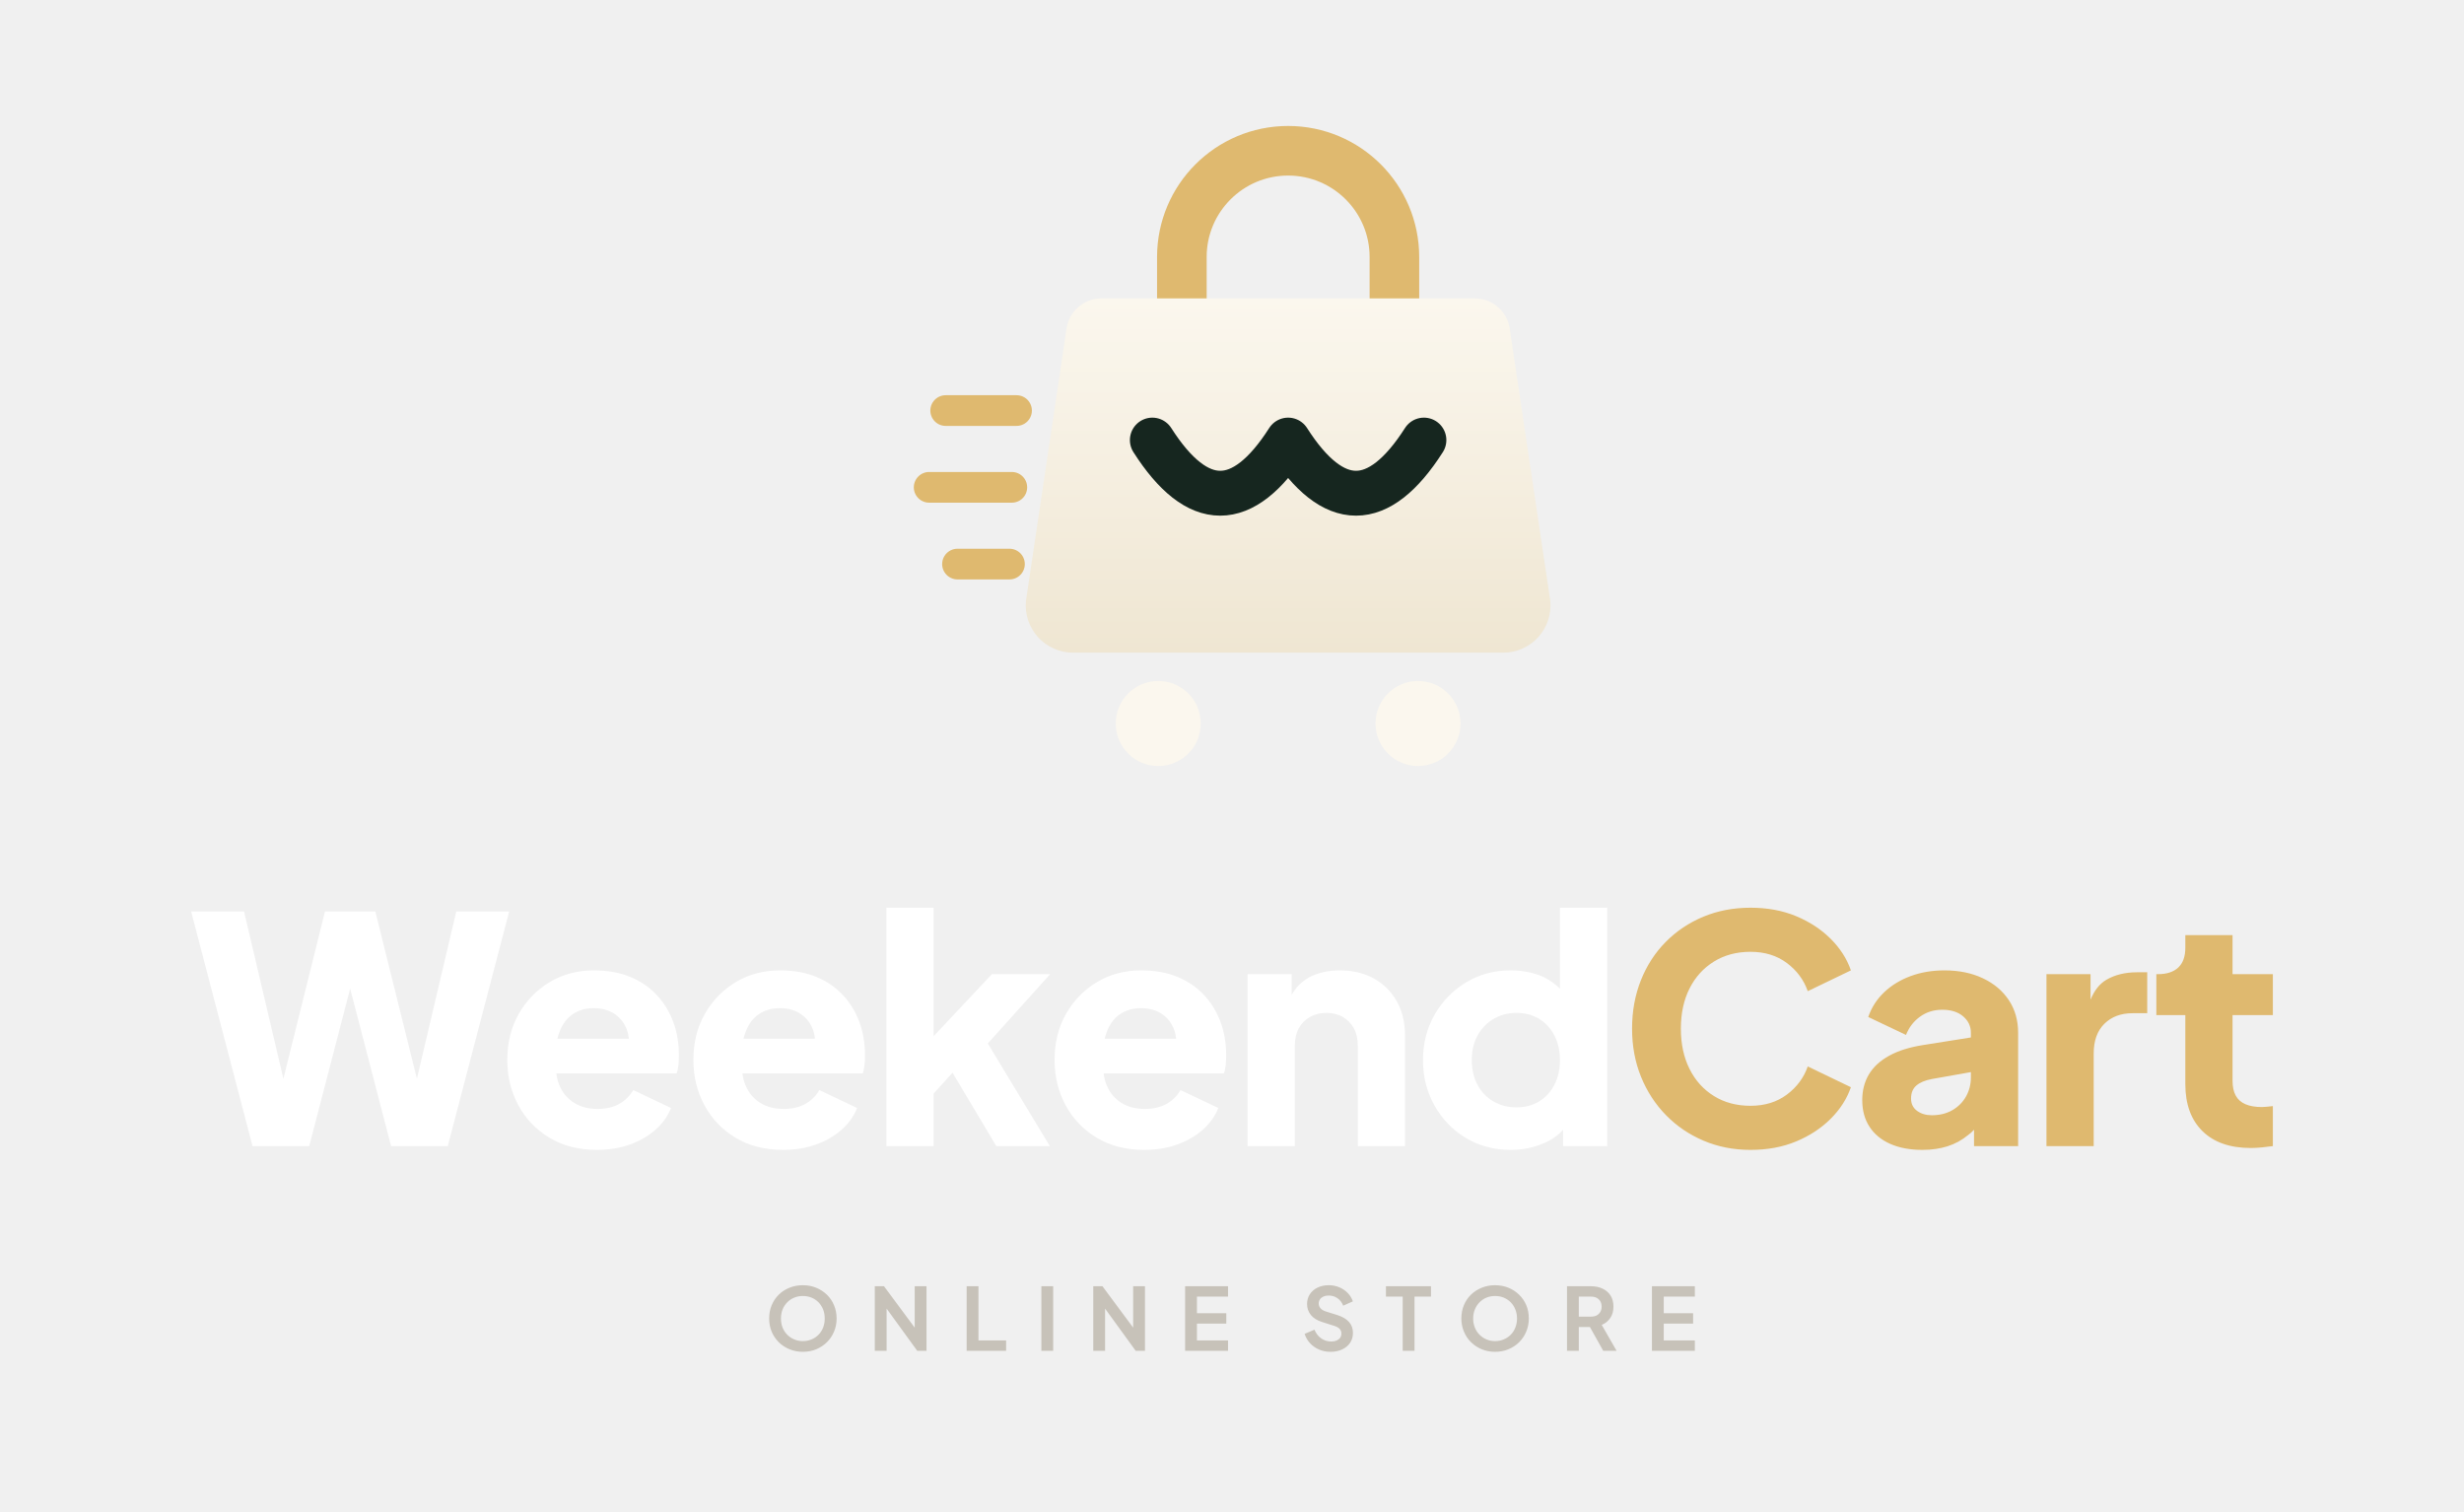
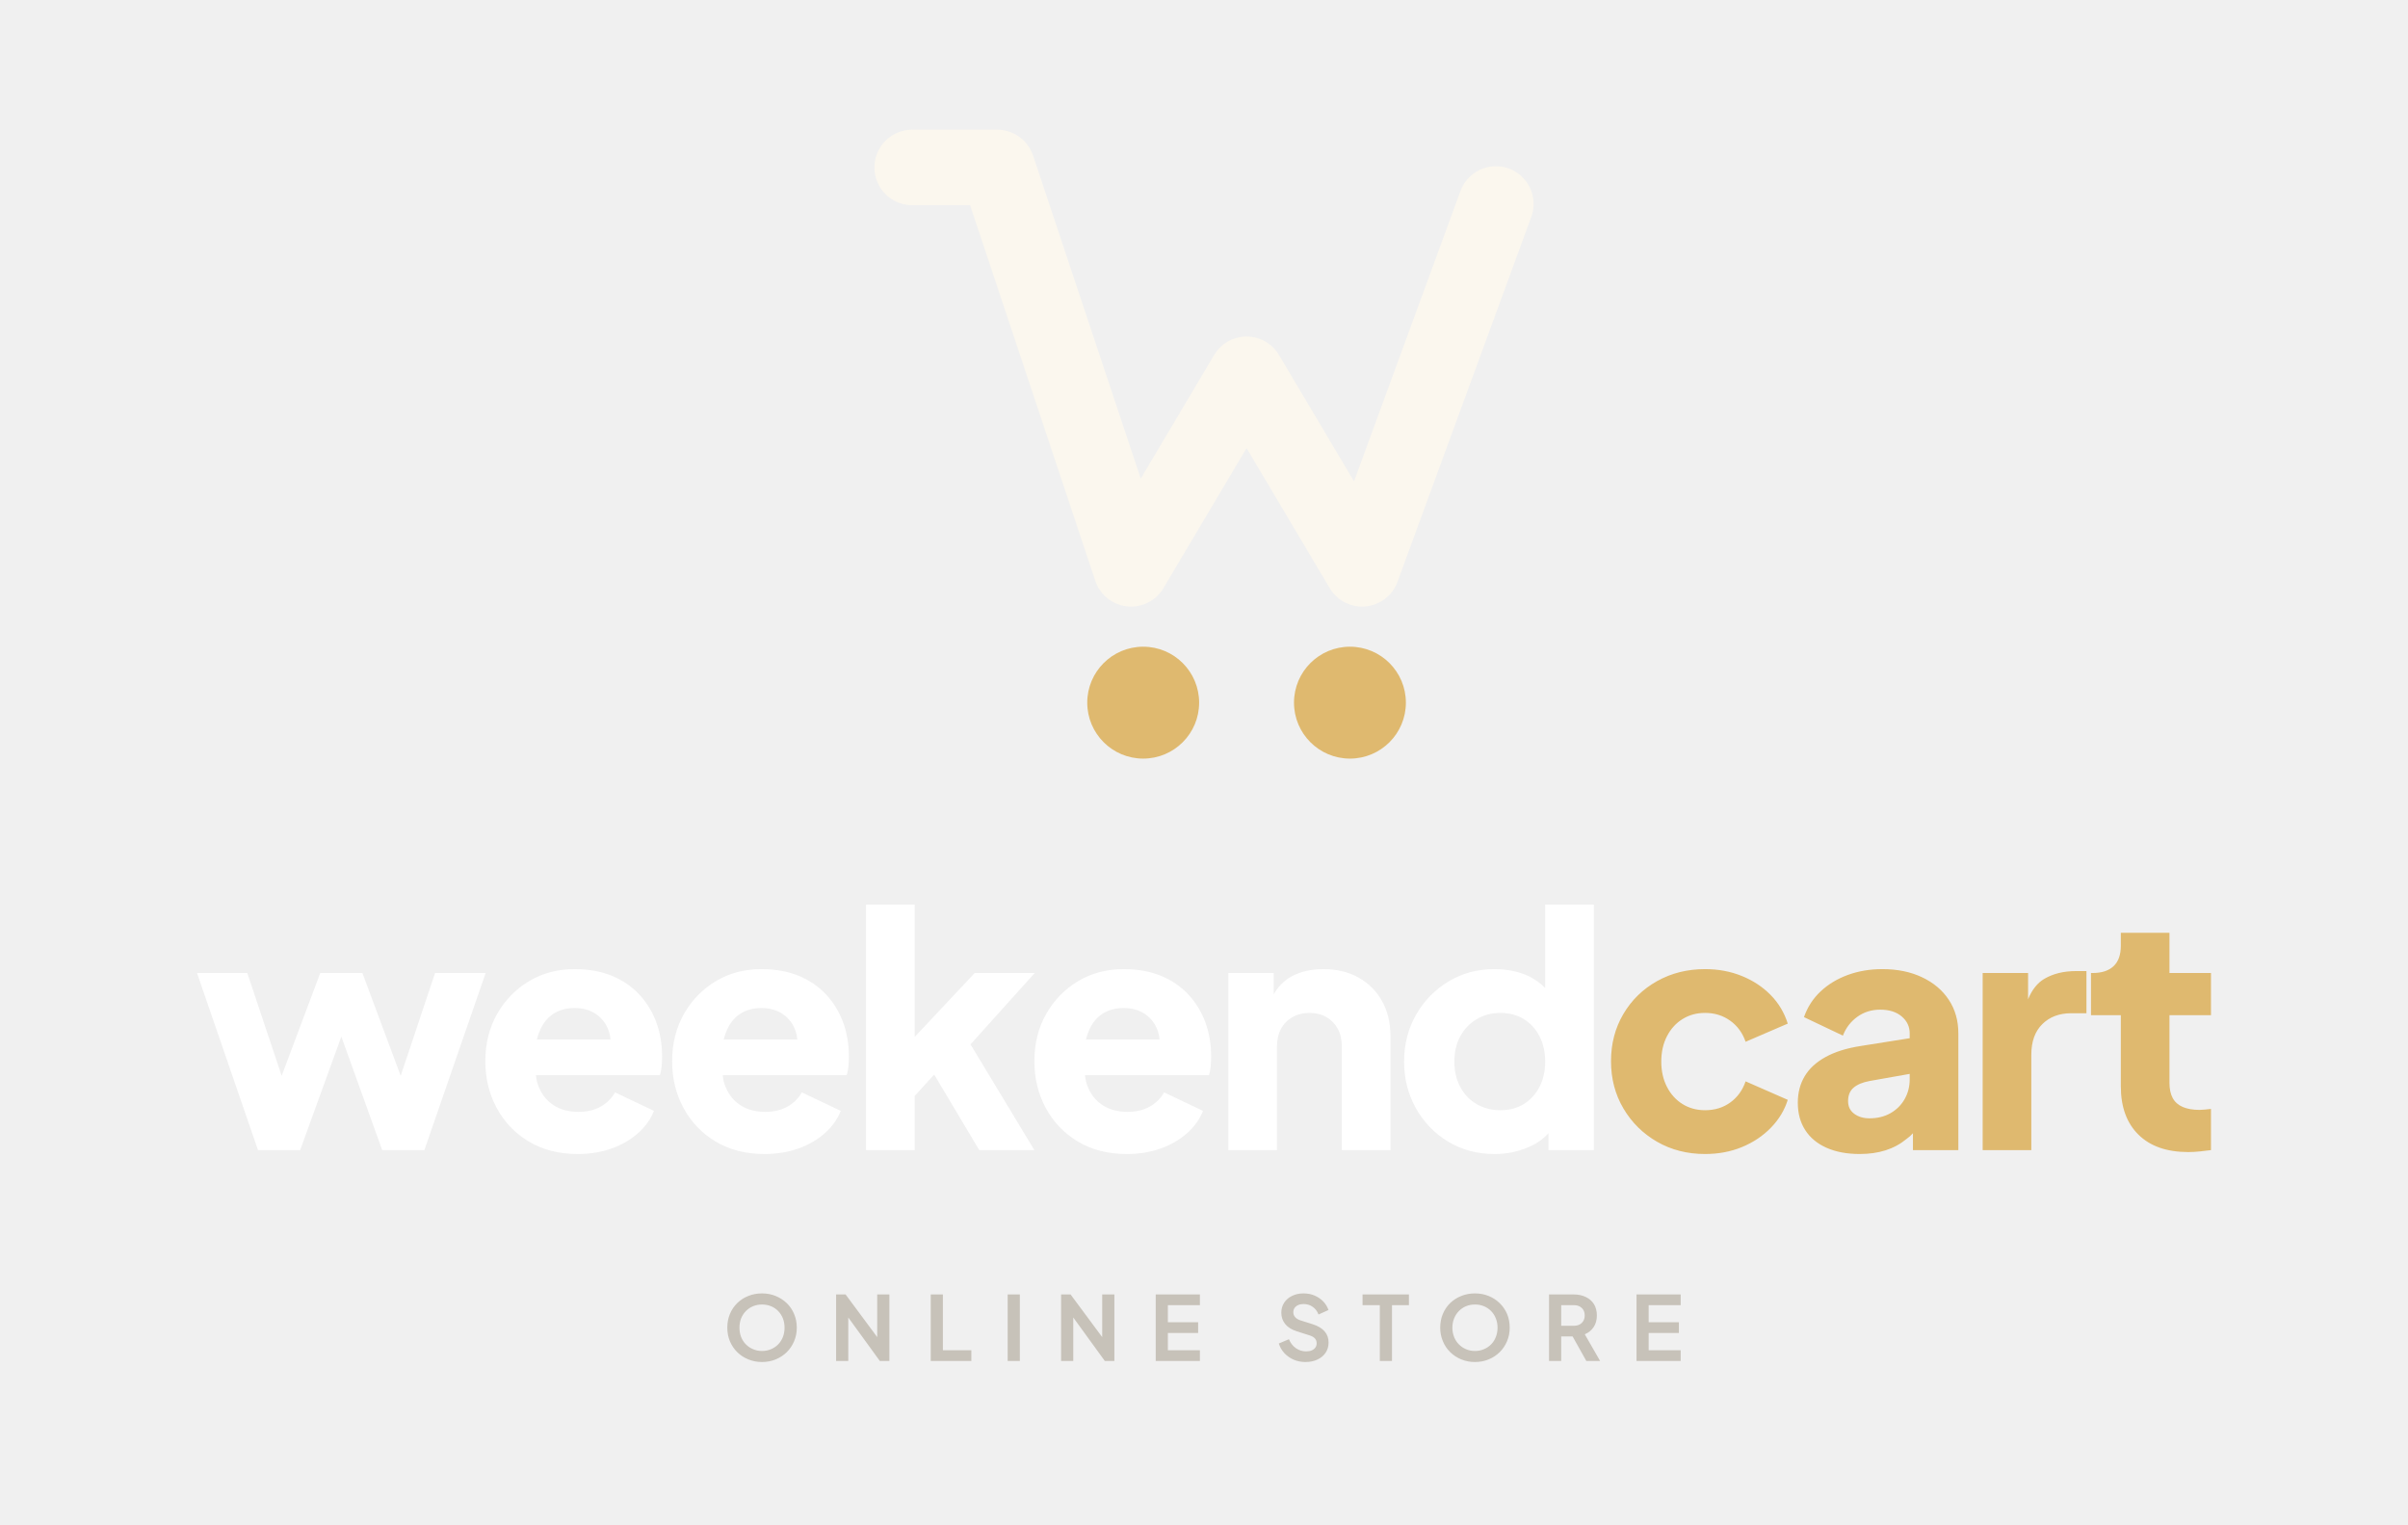
- <svg xmlns="http://www.w3.org/2000/svg" viewBox="0 0 313 192" width="1252" height="768" role="img" aria-label="WeekendCart — Online Store">
-   <g transform="translate(115.63 6.40) scale(1.5)">
-     <defs>
-       <linearGradient id="wc-stacked-light" x1="0" y1="0" x2="0" y2="1">
-         <stop offset="0" stop-color="#fbf7ee" />
-         <stop offset="1" stop-color="#efe6d2" />
-       </linearGradient>
-     </defs>
-     <path d="M3 30.5H9" fill="none" stroke="#dfb96f" stroke-width="2.6" stroke-linecap="round" />
-     <path d="M1.6 37H8.6" fill="none" stroke="#dfb96f" stroke-width="2.6" stroke-linecap="round" />
-     <path d="M4 43.5H8.4" fill="none" stroke="#dfb96f" stroke-width="2.6" stroke-linecap="round" />
-     <path d="M23 22V17.5a9 9 0 0 1 18 0V22" fill="none" stroke="#dfb96f" stroke-width="4.2" stroke-linecap="round" />
-     <path d="M16.2 21H47.8a3 3 0 0 1 2.98 2.66L54.2 46.6a4 4 0 0 1-3.98 4.4H13.78a4 4 0 0 1-3.98-4.4L13.22 23.66A3 3 0 0 1 16.2 21Z" fill="url(#wc-stacked-light)" />
-     <path d="M20.5 33q5.75 9 11.5 0q5.75 9 11.5 0" fill="none" stroke="#16261f" stroke-width="3.8" stroke-linecap="round" stroke-linejoin="round" />
-     <circle cx="21" cy="57" r="3.6" fill="#fbf7ee" />
-     <circle cx="43" cy="57" r="3.6" fill="#fbf7ee" />
+ <svg xmlns="http://www.w3.org/2000/svg" viewBox="0 0 297 188" width="1188" height="752" role="img" aria-label="WeekendCart — Online Store">
+   <g transform="translate(108.00 5.65) scale(1.5)">
+     <defs />
+     <path d="M3 10H10L21 43L30.5 27L40 43L51 13" fill="none" stroke="#fbf7ee" stroke-width="6.2" stroke-linecap="round" stroke-linejoin="round" />
+     <circle cx="22" cy="54" r="4.6" fill="#dfb96f" />
+     <circle cx="39" cy="54" r="4.6" fill="#dfb96f" />
  </g>
  <g fill="#ffffff">
-     <g transform="translate(23.84 145.58)">
-       <path d="M15.44 0L8.24 0L0.44-29.80L7.16-29.80L12.16-8.56L17.44-29.80L23.84-29.80L29.12-8.56L34.12-29.80L40.84-29.80L33.04 0L25.84 0L20.64-20L15.44 0ZM52 0.48L52 0.48Q48.52 0.48 45.96-1.06Q43.40-2.60 42-5.20Q40.60-7.80 40.60-10.96L40.60-10.96Q40.60-14.24 42.06-16.80Q43.52-19.36 46-20.84Q48.48-22.32 51.60-22.32L51.60-22.32Q54.20-22.32 56.20-21.50Q58.20-20.68 59.58-19.20Q60.96-17.72 61.68-15.78Q62.40-13.84 62.40-11.56L62.40-11.56Q62.40-10.92 62.34-10.30Q62.28-9.68 62.12-9.24L62.12-9.24L46.84-9.24Q46.92-8.40 47.24-7.68L47.24-7.68Q47.84-6.28 49.08-5.50Q50.32-4.72 52.08-4.72L52.08-4.72Q53.68-4.72 54.82-5.36Q55.96-6 56.60-7.12L56.60-7.12L61.40-4.84Q60.76-3.24 59.38-2.04Q58-0.84 56.12-0.18Q54.24 0.48 52 0.48ZM46.96-13.64L46.96-13.64L56.04-13.64Q56-14.16 55.84-14.64L55.84-14.64Q55.40-15.96 54.30-16.74Q53.20-17.52 51.60-17.52L51.60-17.52Q50.04-17.52 48.92-16.76Q47.80-16 47.24-14.52L47.24-14.52Q47.08-14.12 46.96-13.64ZM75.64 0.48L75.64 0.48Q72.16 0.48 69.60-1.06Q67.04-2.60 65.64-5.20Q64.24-7.80 64.24-10.96L64.24-10.96Q64.24-14.24 65.70-16.80Q67.16-19.36 69.64-20.84Q72.12-22.32 75.24-22.32L75.24-22.32Q77.84-22.32 79.84-21.50Q81.84-20.68 83.22-19.20Q84.60-17.72 85.32-15.78Q86.04-13.84 86.04-11.56L86.04-11.56Q86.04-10.92 85.98-10.30Q85.92-9.68 85.76-9.24L85.76-9.24L70.48-9.24Q70.56-8.40 70.88-7.68L70.88-7.68Q71.48-6.28 72.72-5.50Q73.96-4.72 75.72-4.72L75.72-4.72Q77.32-4.72 78.46-5.36Q79.60-6 80.24-7.12L80.24-7.12L85.04-4.84Q84.40-3.24 83.02-2.04Q81.64-0.84 79.76-0.18Q77.88 0.48 75.64 0.48ZM70.60-13.64L70.60-13.64L79.68-13.64Q79.64-14.16 79.48-14.64L79.48-14.64Q79.04-15.96 77.94-16.74Q76.84-17.52 75.24-17.52L75.24-17.52Q73.68-17.52 72.56-16.76Q71.44-16 70.88-14.52L70.88-14.52Q70.72-14.12 70.60-13.64ZM94.76 0L88.76 0L88.76-30.28L94.76-30.28L94.76-13.96L102.16-21.84L109.56-21.84L101.64-13.04L109.52 0L102.72 0L97.16-9.32L94.76-6.68L94.76 0ZM121.52 0.48L121.52 0.48Q118.04 0.48 115.48-1.06Q112.92-2.60 111.52-5.20Q110.12-7.80 110.12-10.96L110.12-10.96Q110.12-14.24 111.58-16.80Q113.04-19.36 115.52-20.84Q118.00-22.32 121.12-22.32L121.12-22.32Q123.72-22.32 125.72-21.50Q127.72-20.68 129.10-19.20Q130.48-17.72 131.20-15.78Q131.92-13.84 131.92-11.56L131.92-11.56Q131.92-10.92 131.86-10.30Q131.80-9.68 131.64-9.24L131.64-9.24L116.36-9.24Q116.44-8.40 116.76-7.68L116.76-7.68Q117.36-6.28 118.60-5.50Q119.84-4.72 121.60-4.72L121.60-4.72Q123.20-4.72 124.34-5.36Q125.48-6 126.12-7.12L126.12-7.12L130.92-4.84Q130.28-3.24 128.90-2.04Q127.52-0.84 125.64-0.18Q123.76 0.48 121.52 0.48ZM116.48-13.64L116.48-13.64L125.56-13.64Q125.52-14.16 125.36-14.64L125.36-14.64Q124.92-15.96 123.82-16.74Q122.72-17.52 121.12-17.52L121.12-17.52Q119.56-17.52 118.44-16.76Q117.32-16 116.76-14.52L116.76-14.52Q116.60-14.12 116.48-13.64ZM140.64 0L134.64 0L134.64-21.84L140.24-21.84L140.24-19.20Q141-20.60 142.40-21.40L142.40-21.40Q144.08-22.32 146.36-22.32L146.36-22.32Q148.84-22.32 150.70-21.28Q152.56-20.24 153.60-18.38Q154.64-16.52 154.64-14.04L154.64-14.04L154.64 0L148.64 0L148.64-12.76Q148.64-14.04 148.14-14.96Q147.64-15.88 146.74-16.40Q145.84-16.92 144.64-16.92L144.64-16.92Q143.48-16.92 142.56-16.40Q141.64-15.88 141.14-14.96Q140.64-14.04 140.64-12.76L140.64-12.76L140.64 0ZM168.08 0.48L168.08 0.48Q164.88 0.48 162.36-1.04Q159.84-2.56 158.38-5.16Q156.92-7.76 156.92-10.92L156.92-10.92Q156.92-14.12 158.40-16.70Q159.88-19.28 162.40-20.80Q164.92-22.32 168.04-22.32L168.04-22.32Q170.44-22.32 172.32-21.44L172.32-21.44Q173.48-20.84 174.32-20L174.32-20L174.32-30.28L180.32-30.28L180.32 0L174.72 0L174.72-2.08Q173.72-0.96 172.24-0.36L172.24-0.36Q170.32 0.48 168.08 0.48ZM168.80-4.92Q170.44-4.92 171.68-5.68Q172.92-6.44 173.62-7.80Q174.32-9.16 174.32-10.92Q174.32-12.68 173.62-14.04Q172.92-15.40 171.68-16.16Q170.44-16.92 168.80-16.92Q167.16-16.92 165.86-16.14Q164.56-15.36 163.84-14.02Q163.12-12.68 163.12-10.92Q163.12-9.16 163.84-7.80Q164.56-6.44 165.86-5.68Q167.16-4.92 168.80-4.92Z" />
+     <g transform="translate(23.86 141.83)">
+       <path d="M13.16 0L7.96 0L0.44-21.84L6.64-21.84L10.88-9.16L15.64-21.84L20.84-21.84L25.56-9.16L29.80-21.84L36.04-21.84L28.48 0L23.28 0L18.24-14L13.16 0ZM47.40 0.48L47.40 0.48Q43.92 0.48 41.36-1.06Q38.80-2.60 37.40-5.20Q36.00-7.80 36.00-10.96L36.00-10.96Q36.00-14.24 37.46-16.80Q38.92-19.36 41.40-20.84Q43.88-22.32 47.00-22.32L47.00-22.32Q49.60-22.32 51.60-21.50Q53.60-20.68 54.98-19.20Q56.36-17.72 57.08-15.78Q57.80-13.84 57.80-11.56L57.80-11.56Q57.80-10.92 57.74-10.30Q57.68-9.68 57.52-9.24L57.52-9.24L42.24-9.24Q42.32-8.40 42.64-7.68L42.64-7.68Q43.24-6.28 44.48-5.50Q45.72-4.72 47.48-4.72L47.48-4.72Q49.08-4.72 50.22-5.36Q51.36-6 52.00-7.12L52.00-7.12L56.80-4.84Q56.16-3.24 54.78-2.04Q53.40-0.84 51.52-0.18Q49.64 0.48 47.40 0.48ZM42.36-13.64L42.36-13.64L51.44-13.64Q51.40-14.16 51.24-14.64L51.24-14.64Q50.80-15.96 49.70-16.74Q48.60-17.52 47.00-17.52L47.00-17.52Q45.44-17.52 44.32-16.76Q43.20-16 42.64-14.52L42.64-14.52Q42.48-14.12 42.36-13.64ZM70.44 0.48L70.44 0.48Q66.96 0.48 64.40-1.06Q61.84-2.60 60.44-5.20Q59.04-7.80 59.04-10.96L59.04-10.96Q59.04-14.24 60.50-16.80Q61.96-19.36 64.44-20.84Q66.92-22.32 70.04-22.32L70.04-22.32Q72.64-22.32 74.64-21.50Q76.64-20.68 78.02-19.20Q79.40-17.72 80.12-15.78Q80.84-13.84 80.84-11.56L80.84-11.56Q80.84-10.92 80.78-10.30Q80.72-9.68 80.56-9.24L80.56-9.24L65.28-9.24Q65.36-8.40 65.68-7.68L65.68-7.68Q66.28-6.28 67.52-5.50Q68.76-4.72 70.52-4.72L70.52-4.72Q72.12-4.72 73.26-5.36Q74.40-6 75.04-7.12L75.04-7.12L79.84-4.84Q79.20-3.24 77.82-2.04Q76.44-0.84 74.56-0.18Q72.68 0.48 70.44 0.48ZM65.40-13.64L65.40-13.64L74.48-13.64Q74.44-14.16 74.28-14.64L74.28-14.64Q73.84-15.96 72.74-16.74Q71.64-17.52 70.04-17.52L70.04-17.52Q68.48-17.52 67.36-16.76Q66.24-16 65.68-14.52L65.68-14.52Q65.52-14.12 65.40-13.64ZM88.96 0L82.96 0L82.96-30.28L88.96-30.28L88.96-13.96L96.36-21.84L103.76-21.84L95.84-13.04L103.72 0L96.92 0L91.36-9.32L88.96-6.68L88.96 0ZM115.12 0.48L115.12 0.48Q111.64 0.48 109.08-1.06Q106.52-2.60 105.12-5.20Q103.72-7.80 103.72-10.96L103.72-10.96Q103.72-14.24 105.18-16.80Q106.64-19.36 109.12-20.84Q111.60-22.32 114.72-22.32L114.72-22.32Q117.32-22.32 119.32-21.50Q121.32-20.68 122.70-19.20Q124.08-17.72 124.80-15.78Q125.52-13.84 125.52-11.56L125.52-11.56Q125.52-10.92 125.46-10.30Q125.40-9.68 125.24-9.24L125.24-9.24L109.96-9.24Q110.04-8.40 110.36-7.68L110.36-7.68Q110.96-6.28 112.20-5.50Q113.44-4.72 115.20-4.72L115.20-4.72Q116.80-4.72 117.94-5.36Q119.08-6 119.72-7.12L119.72-7.12L124.52-4.84Q123.88-3.24 122.50-2.04Q121.12-0.84 119.24-0.18Q117.36 0.48 115.12 0.48ZM110.08-13.64L110.08-13.64L119.16-13.64Q119.12-14.16 118.96-14.64L118.96-14.64Q118.52-15.96 117.42-16.74Q116.32-17.52 114.72-17.52L114.72-17.52Q113.16-17.52 112.04-16.76Q110.92-16 110.36-14.52L110.36-14.52Q110.20-14.12 110.08-13.64ZM133.64 0L127.64 0L127.64-21.84L133.24-21.84L133.24-19.20Q134.00-20.60 135.40-21.40L135.40-21.40Q137.08-22.32 139.36-22.32L139.36-22.32Q141.84-22.32 143.70-21.28Q145.56-20.24 146.60-18.38Q147.64-16.52 147.64-14.04L147.64-14.04L147.64 0L141.64 0L141.64-12.76Q141.64-14.04 141.14-14.96Q140.64-15.88 139.74-16.40Q138.84-16.92 137.64-16.92L137.64-16.92Q136.48-16.92 135.56-16.40Q134.64-15.88 134.14-14.96Q133.64-14.04 133.64-12.76L133.64-12.76L133.64 0ZM160.48 0.48L160.48 0.48Q157.28 0.48 154.76-1.04Q152.24-2.56 150.78-5.16Q149.32-7.76 149.32-10.92L149.32-10.92Q149.32-14.12 150.80-16.70Q152.28-19.28 154.80-20.80Q157.32-22.32 160.44-22.32L160.44-22.32Q162.84-22.32 164.72-21.44L164.72-21.44Q165.88-20.84 166.72-20L166.72-20L166.72-30.28L172.72-30.28L172.72 0L167.12 0L167.12-2.08Q166.12-0.96 164.64-0.36L164.64-0.36Q162.72 0.48 160.48 0.48ZM161.20-4.92Q162.84-4.92 164.08-5.68Q165.32-6.44 166.02-7.80Q166.72-9.16 166.72-10.92Q166.72-12.68 166.02-14.04Q165.32-15.40 164.08-16.16Q162.84-16.92 161.20-16.92Q159.56-16.92 158.26-16.14Q156.96-15.36 156.24-14.02Q155.52-12.68 155.52-10.92Q155.52-9.16 156.24-7.80Q156.96-6.44 158.26-5.68Q159.56-4.92 161.20-4.92Z" />
    </g>
  </g>
  <g fill="#dfb96f">
-     <g transform="translate(23.84 145.58)">
-       <path d="M198.52 0.48L198.52 0.48Q195.32 0.48 192.58-0.68Q189.84-1.84 187.80-3.92Q185.76-6 184.62-8.80Q183.48-11.60 183.48-14.92L183.48-14.92Q183.48-18.24 184.60-21.06Q185.72-23.88 187.76-25.94Q189.80-28 192.54-29.14Q195.28-30.28 198.52-30.28L198.52-30.28Q201.76-30.28 204.34-29.20Q206.92-28.12 208.72-26.32Q210.52-24.52 211.28-22.32L211.28-22.32L205.80-19.68Q205.04-21.84 203.14-23.26Q201.24-24.68 198.52-24.68L198.52-24.68Q195.88-24.68 193.88-23.44Q191.88-22.20 190.78-20.02Q189.68-17.84 189.68-14.92L189.68-14.92Q189.68-12 190.78-9.80Q191.88-7.60 193.88-6.36Q195.88-5.12 198.52-5.12L198.52-5.12Q201.24-5.12 203.14-6.54Q205.04-7.96 205.80-10.12L205.80-10.12L211.28-7.48Q210.52-5.28 208.72-3.48Q206.92-1.68 204.34-0.60Q201.76 0.48 198.52 0.48ZM220.36 0.48L220.36 0.48Q218 0.48 216.28-0.28Q214.56-1.04 213.64-2.46Q212.72-3.88 212.72-5.84L212.72-5.84Q212.72-7.68 213.56-9.10Q214.40-10.52 216.14-11.48Q217.88-12.44 220.48-12.84L220.48-12.84L226.52-13.80L226.52-14.40Q226.52-15.64 225.54-16.48Q224.56-17.32 222.88-17.32L222.88-17.32Q221.28-17.32 220.06-16.44Q218.84-15.56 218.28-14.12L218.28-14.12L213.48-16.40Q214.12-18.24 215.52-19.56Q216.92-20.88 218.88-21.60Q220.84-22.32 223.16-22.32L223.16-22.32Q225.92-22.32 228.04-21.32Q230.16-20.32 231.34-18.54Q232.52-16.76 232.52-14.40L232.52-14.40L232.52 0L226.92 0L226.92-2.08Q226.56-1.68 226.16-1.40L226.16-1.40Q225-0.44 223.56 0.02Q222.12 0.48 220.36 0.48ZM226.52-8.72L226.52-9.40L221.56-8.52Q220.28-8.28 219.60-7.70Q218.92-7.12 218.92-6.04L218.92-6.04Q218.92-5.04 219.68-4.48Q220.44-3.92 221.56-3.92L221.56-3.92Q223.04-3.92 224.16-4.56Q225.28-5.20 225.90-6.30Q226.52-7.40 226.52-8.72L226.52-8.72ZM242.12 0L236.12 0L236.12-21.84L241.72-21.84L241.72-18.60Q242.44-20.36 243.72-21.12L243.72-21.12Q245.36-22.08 247.64-22.08L247.64-22.08L248.92-22.08L248.92-16.88L247.04-16.88Q244.84-16.88 243.48-15.54Q242.12-14.20 242.12-11.76L242.12-11.76L242.12 0ZM262.08 0.24L262.08 0.24Q258.12 0.24 255.94-1.90Q253.76-4.04 253.76-7.88L253.76-7.88L253.76-16.64L250.08-16.64L250.08-21.84L250.28-21.84Q251.96-21.84 252.86-22.68Q253.76-23.52 253.76-25.20L253.76-25.20L253.76-26.80L259.76-26.80L259.76-21.84L264.88-21.84L264.88-16.64L259.76-16.64L259.76-8.28Q259.76-7.16 260.16-6.42Q260.56-5.68 261.40-5.32Q262.24-4.96 263.48-4.96L263.48-4.96Q263.76-4.96 264.12-5Q264.48-5.04 264.88-5.08L264.88-5.08L264.88 0Q264.28 0.08 263.52 0.16Q262.76 0.24 262.08 0.24Z" />
+     <g transform="translate(23.86 141.83)">
+       <path d="M186.44 0.48L186.44 0.48Q183.16 0.48 180.54-1.02Q177.92-2.52 176.38-5.12Q174.84-7.72 174.84-10.96L174.84-10.96Q174.84-14.20 176.36-16.78Q177.88-19.36 180.52-20.84Q183.16-22.32 186.44-22.32L186.44-22.32Q188.88-22.32 190.96-21.48Q193.04-20.64 194.52-19.14Q196.00-17.64 196.64-15.60L196.64-15.60L191.44-13.36Q190.88-15 189.54-15.96Q188.20-16.92 186.44-16.92L186.44-16.92Q184.88-16.92 183.66-16.16Q182.44-15.40 181.74-14.04Q181.04-12.68 181.04-10.92L181.04-10.92Q181.04-9.16 181.74-7.80Q182.44-6.44 183.66-5.68Q184.88-4.92 186.44-4.92L186.44-4.92Q188.24-4.92 189.56-5.88Q190.88-6.84 191.44-8.48L191.44-8.48L196.64-6.20Q196.04-4.28 194.56-2.76Q193.08-1.24 191.00-0.38Q188.92 0.48 186.44 0.48ZM205.52 0.48L205.52 0.48Q203.16 0.48 201.44-0.28Q199.72-1.04 198.80-2.46Q197.88-3.88 197.88-5.84L197.88-5.84Q197.88-7.68 198.72-9.10Q199.56-10.52 201.30-11.48Q203.04-12.44 205.64-12.84L205.64-12.84L211.68-13.80L211.68-14.40Q211.68-15.64 210.70-16.48Q209.72-17.32 208.04-17.32L208.04-17.32Q206.44-17.32 205.22-16.44Q204.00-15.56 203.44-14.12L203.44-14.12L198.64-16.40Q199.28-18.24 200.68-19.56Q202.08-20.88 204.04-21.60Q206.00-22.32 208.32-22.32L208.32-22.32Q211.08-22.32 213.20-21.32Q215.32-20.32 216.50-18.54Q217.68-16.76 217.68-14.40L217.68-14.40L217.68 0L212.08 0L212.08-2.08Q211.72-1.68 211.32-1.40L211.32-1.40Q210.16-0.44 208.72 0.02Q207.28 0.48 205.52 0.48ZM211.68-8.72L211.68-9.40L206.72-8.52Q205.44-8.28 204.76-7.70Q204.08-7.12 204.08-6.04L204.08-6.04Q204.08-5.04 204.84-4.48Q205.60-3.92 206.72-3.92L206.72-3.92Q208.20-3.92 209.32-4.56Q210.44-5.20 211.06-6.30Q211.68-7.40 211.68-8.72L211.68-8.72ZM226.68 0L220.68 0L220.68-21.84L226.28-21.84L226.28-18.60Q227.00-20.36 228.28-21.12L228.28-21.12Q229.92-22.08 232.20-22.08L232.20-22.08L233.48-22.08L233.48-16.88L231.60-16.88Q229.40-16.88 228.04-15.54Q226.68-14.20 226.68-11.76L226.68-11.76L226.68 0ZM246.04 0.24L246.04 0.24Q242.08 0.24 239.90-1.90Q237.72-4.04 237.72-7.88L237.72-7.88L237.72-16.64L234.04-16.64L234.04-21.84L234.24-21.84Q235.92-21.84 236.82-22.68Q237.72-23.52 237.72-25.20L237.72-25.20L237.72-26.80L243.72-26.80L243.72-21.84L248.84-21.84L248.84-16.64L243.72-16.64L243.72-8.28Q243.72-7.16 244.12-6.42Q244.52-5.68 245.36-5.32Q246.20-4.96 247.44-4.96L247.44-4.96Q247.72-4.96 248.08-5Q248.44-5.04 248.84-5.08L248.84-5.08L248.84 0Q248.24 0.08 247.48 0.16Q246.72 0.24 246.04 0.24Z" />
    </g>
  </g>
  <g fill="#c7c2b9">
-     <g transform="translate(97.155 171.58)">
+     <g transform="translate(89.155 167.83)">
      <path d="M4.83 0.13L4.83 0.13Q3.93 0.13 3.15-0.19Q2.36-0.51 1.78-1.08Q1.20-1.65 0.87-2.43Q0.55-3.20 0.55-4.10L0.55-4.10Q0.55-5.02 0.87-5.79Q1.19-6.56 1.77-7.13Q2.35-7.70 3.13-8.01Q3.92-8.33 4.83-8.33L4.83-8.33Q5.74-8.33 6.52-8.01Q7.30-7.69 7.89-7.12Q8.47-6.56 8.79-5.79Q9.12-5.02 9.12-4.10L9.12-4.10Q9.12-3.20 8.79-2.43Q8.46-1.65 7.88-1.08Q7.29-0.51 6.52-0.19Q5.74 0.13 4.83 0.13ZM4.83-1.23L4.83-1.23Q5.43-1.23 5.94-1.45Q6.45-1.66 6.83-2.05Q7.20-2.43 7.41-2.96Q7.61-3.49 7.61-4.10L7.61-4.10Q7.61-4.72 7.41-5.24Q7.20-5.76 6.83-6.15Q6.45-6.54 5.94-6.75Q5.43-6.96 4.83-6.96L4.83-6.96Q4.23-6.96 3.73-6.75Q3.22-6.54 2.84-6.15Q2.46-5.76 2.25-5.24Q2.05-4.72 2.05-4.10L2.05-4.10Q2.05-3.49 2.25-2.96Q2.46-2.43 2.84-2.05Q3.22-1.66 3.73-1.45Q4.23-1.23 4.83-1.23ZM15.47 0L13.97 0L13.97-8.20L15.14-8.20L19.04-2.94L19.04-8.20L20.54-8.20L20.54 0L19.36 0L15.47-5.36L15.47 0ZM30.65 0L25.64 0L25.64-8.20L27.14-8.20L27.14-1.32L30.65-1.32L30.65 0ZM36.63 0L35.13 0L35.13-8.20L36.63-8.20L36.63 0ZM43.22 0L41.72 0L41.72-8.20L42.89-8.20L46.79-2.94L46.79-8.20L48.29-8.20L48.29 0L47.11 0L43.22-5.36L43.22 0ZM58.84 0L53.39 0L53.39-8.20L58.84-8.20L58.84-6.88L54.89-6.88L54.89-4.77L58.62-4.77L58.62-3.45L54.89-3.45L54.89-1.32L58.84-1.32L58.84 0ZM71.86 0.13L71.86 0.13Q71.08 0.13 70.42-0.15Q69.75-0.44 69.27-0.95Q68.79-1.46 68.57-2.15L68.57-2.15L69.82-2.68Q70.11-1.98 70.67-1.58Q71.24-1.18 71.94-1.18L71.94-1.18Q72.34-1.18 72.63-1.30Q72.92-1.43 73.08-1.65Q73.24-1.87 73.24-2.18L73.24-2.18Q73.24-2.54 73.02-2.78Q72.81-3.01 72.38-3.15L72.38-3.15L70.81-3.65Q69.85-3.95 69.37-4.54Q68.88-5.14 68.88-5.94L68.88-5.94Q68.88-6.64 69.23-7.18Q69.58-7.72 70.20-8.02Q70.82-8.33 71.62-8.33L71.62-8.33Q72.36-8.33 72.97-8.07Q73.59-7.81 74.04-7.35Q74.48-6.90 74.70-6.28L74.70-6.28L73.47-5.73Q73.23-6.35 72.74-6.68Q72.26-7.02 71.62-7.02L71.62-7.02Q71.25-7.02 70.96-6.89Q70.67-6.76 70.52-6.54Q70.36-6.31 70.36-6.01L70.36-6.01Q70.36-5.67 70.58-5.41Q70.80-5.15 71.25-5.00L71.25-5.00L72.75-4.53Q73.73-4.21 74.22-3.65Q74.71-3.09 74.71-2.27L74.71-2.27Q74.71-1.56 74.35-1.02Q73.99-0.48 73.35-0.18Q72.71 0.13 71.86 0.13ZM82.53 0L81.03 0L81.03-6.88L78.90-6.88L78.90-8.20L84.62-8.20L84.62-6.88L82.53-6.88L82.53 0ZM92.76 0.13L92.76 0.13Q91.86 0.13 91.08-0.19Q90.30-0.51 89.72-1.08Q89.13-1.65 88.81-2.43Q88.48-3.20 88.48-4.10L88.48-4.10Q88.48-5.02 88.80-5.79Q89.12-6.56 89.70-7.13Q90.29-7.70 91.07-8.01Q91.85-8.33 92.76-8.33L92.76-8.33Q93.68-8.33 94.46-8.01Q95.24-7.69 95.82-7.12Q96.40-6.56 96.73-5.79Q97.05-5.02 97.05-4.10L97.05-4.10Q97.05-3.20 96.72-2.43Q96.39-1.65 95.81-1.08Q95.23-0.51 94.45-0.19Q93.68 0.13 92.76 0.13ZM92.76-1.23L92.76-1.23Q93.37-1.23 93.87-1.45Q94.38-1.66 94.76-2.05Q95.14-2.43 95.34-2.96Q95.55-3.49 95.55-4.10L95.55-4.10Q95.55-4.72 95.34-5.24Q95.14-5.76 94.76-6.15Q94.38-6.54 93.87-6.75Q93.37-6.96 92.76-6.96L92.76-6.96Q92.17-6.96 91.66-6.75Q91.16-6.54 90.78-6.15Q90.40-5.76 90.19-5.24Q89.98-4.72 89.98-4.10L89.98-4.10Q89.98-3.49 90.19-2.96Q90.40-2.43 90.78-2.05Q91.16-1.66 91.66-1.45Q92.17-1.23 92.76-1.23ZM103.40 0L101.90 0L101.90-8.20L104.95-8.20Q105.79-8.20 106.43-7.89Q107.07-7.59 107.44-7.01Q107.80-6.43 107.80-5.61L107.80-5.61Q107.80-4.76 107.40-4.17Q107.00-3.57 106.31-3.29L106.31-3.29L108.20 0L106.50 0L104.81-3.02L103.40-3.02L103.40 0ZM103.40-6.88L103.40-4.34L104.97-4.34Q105.38-4.34 105.68-4.50Q105.97-4.66 106.14-4.95Q106.30-5.24 106.30-5.61L106.30-5.61Q106.30-5.99 106.14-6.28Q105.97-6.56 105.68-6.72Q105.38-6.88 104.97-6.88L104.97-6.88L103.40-6.88ZM118.14 0L112.69 0L112.69-8.20L118.14-8.20L118.14-6.88L114.19-6.88L114.19-4.77L117.92-4.77L117.92-3.45L114.19-3.45L114.19-1.32L118.14-1.32L118.14 0Z" />
    </g>
  </g>
</svg>
